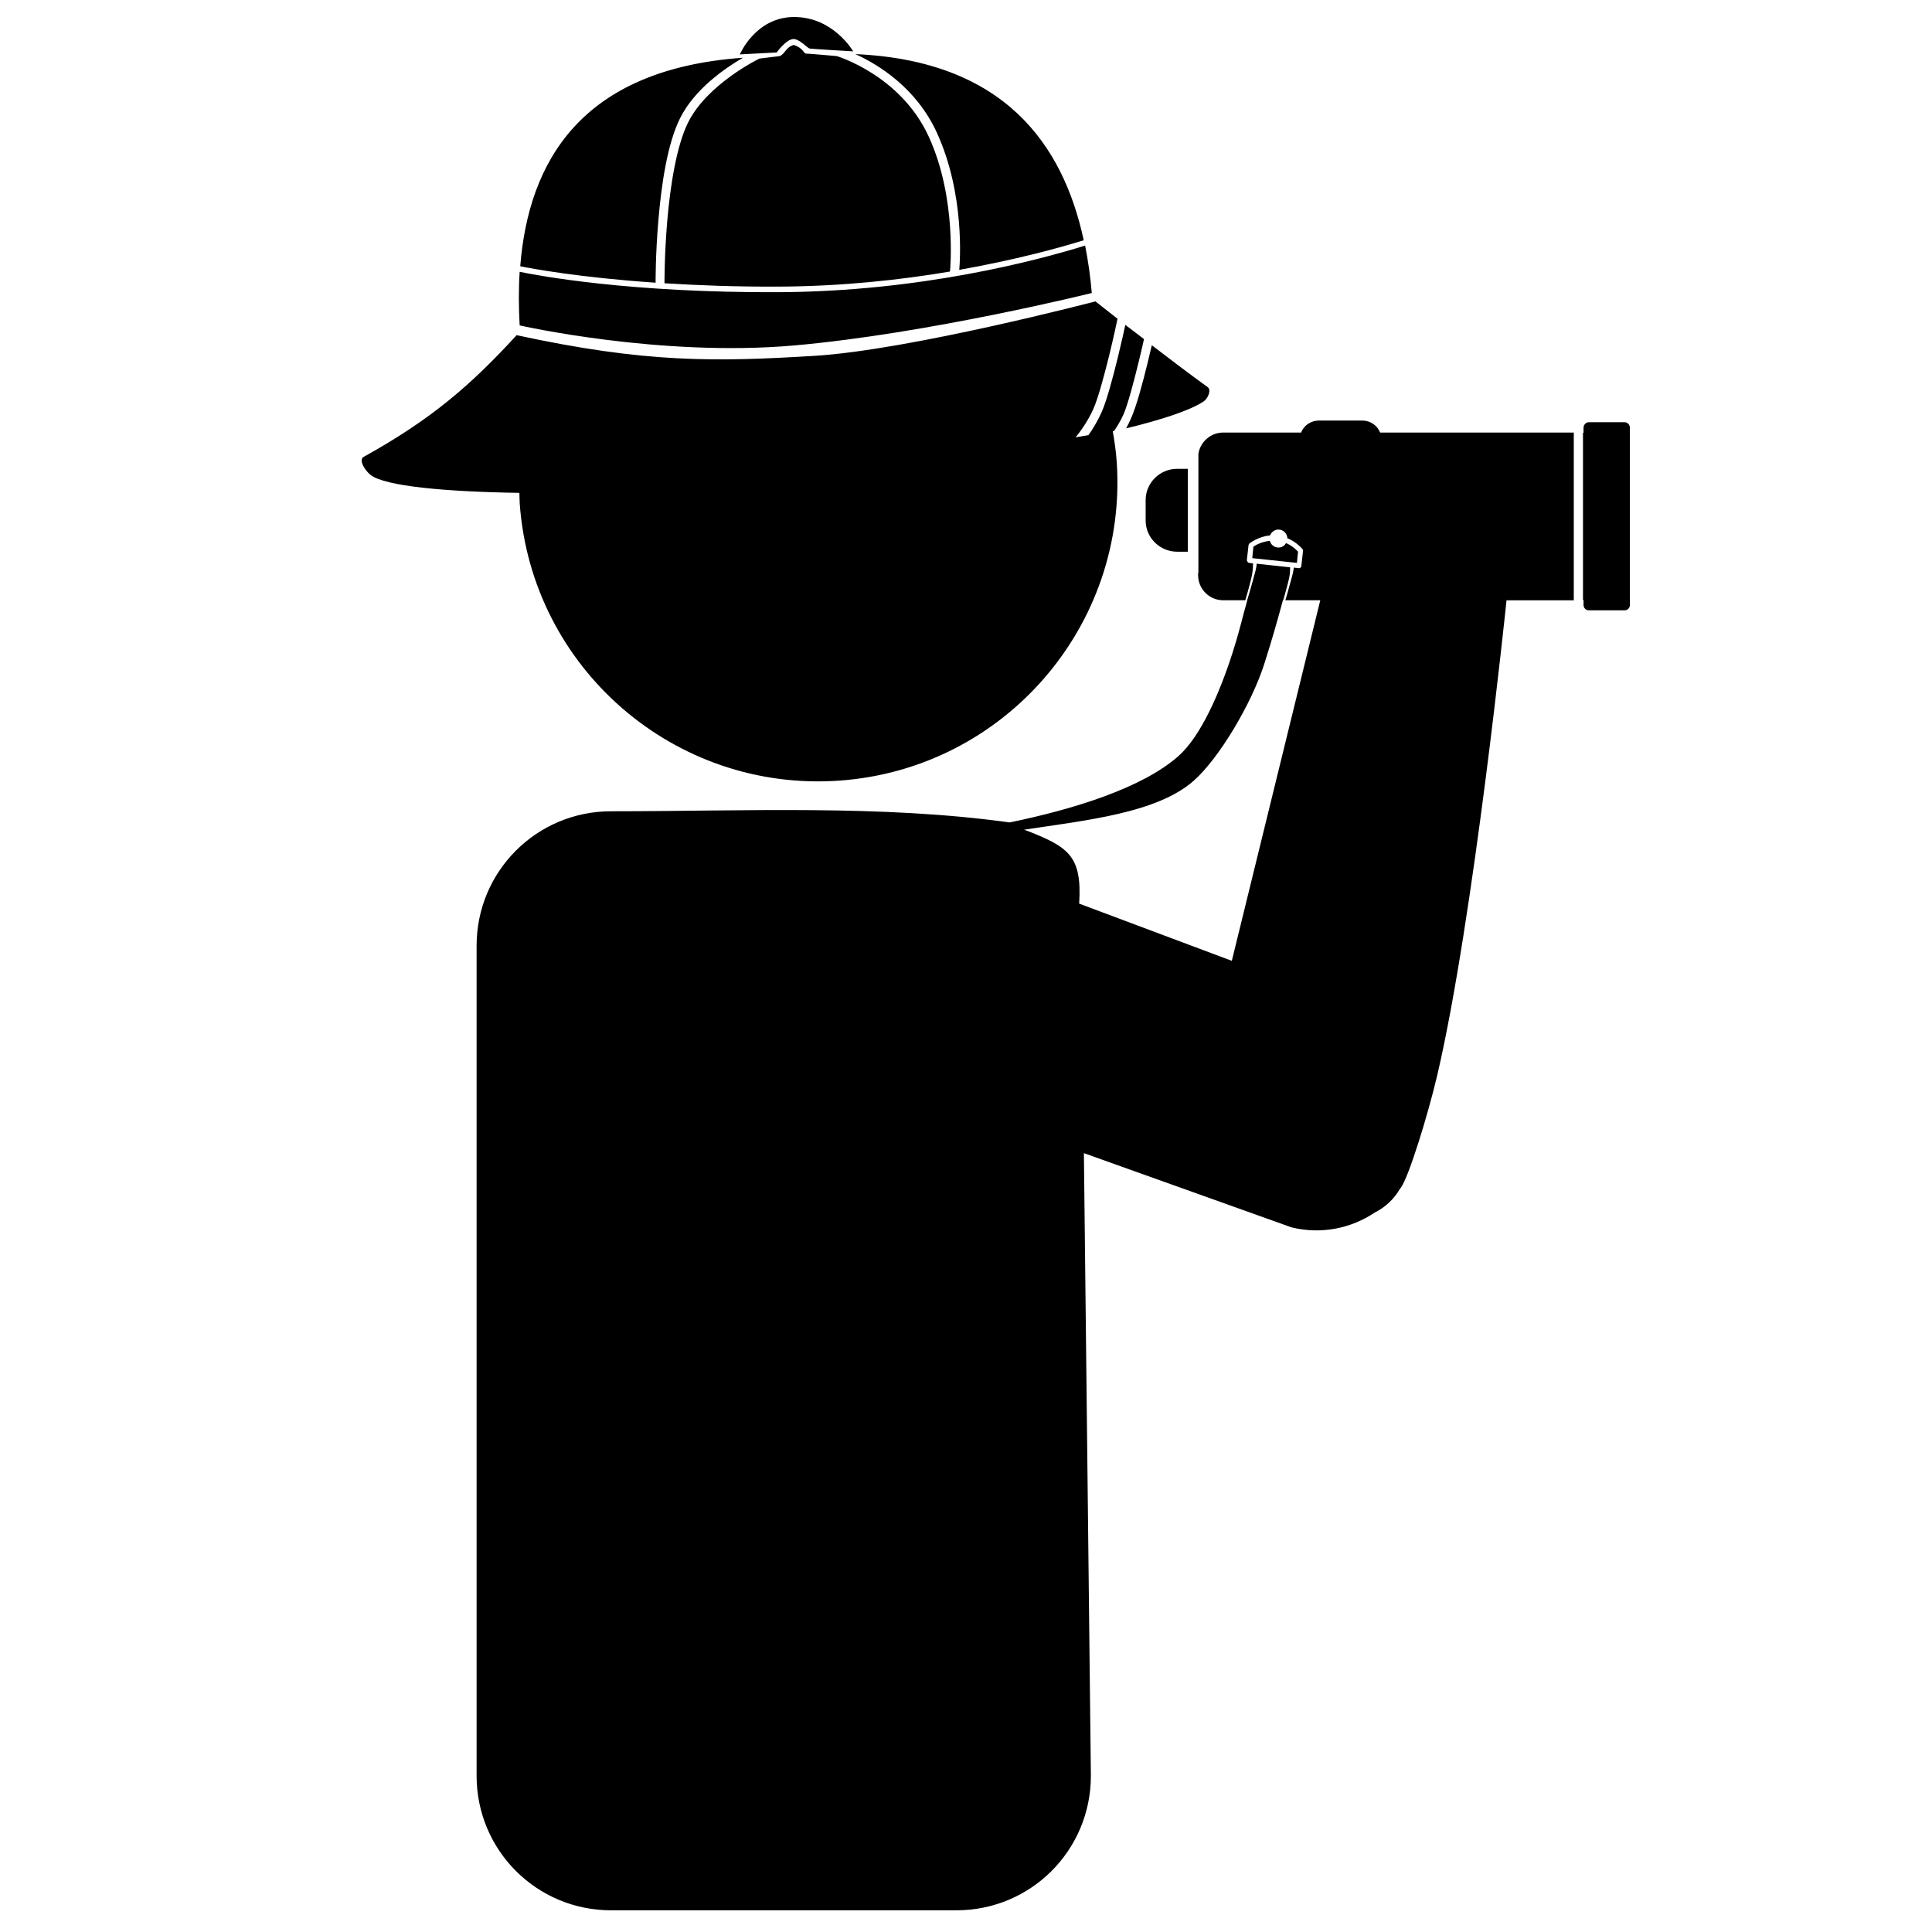
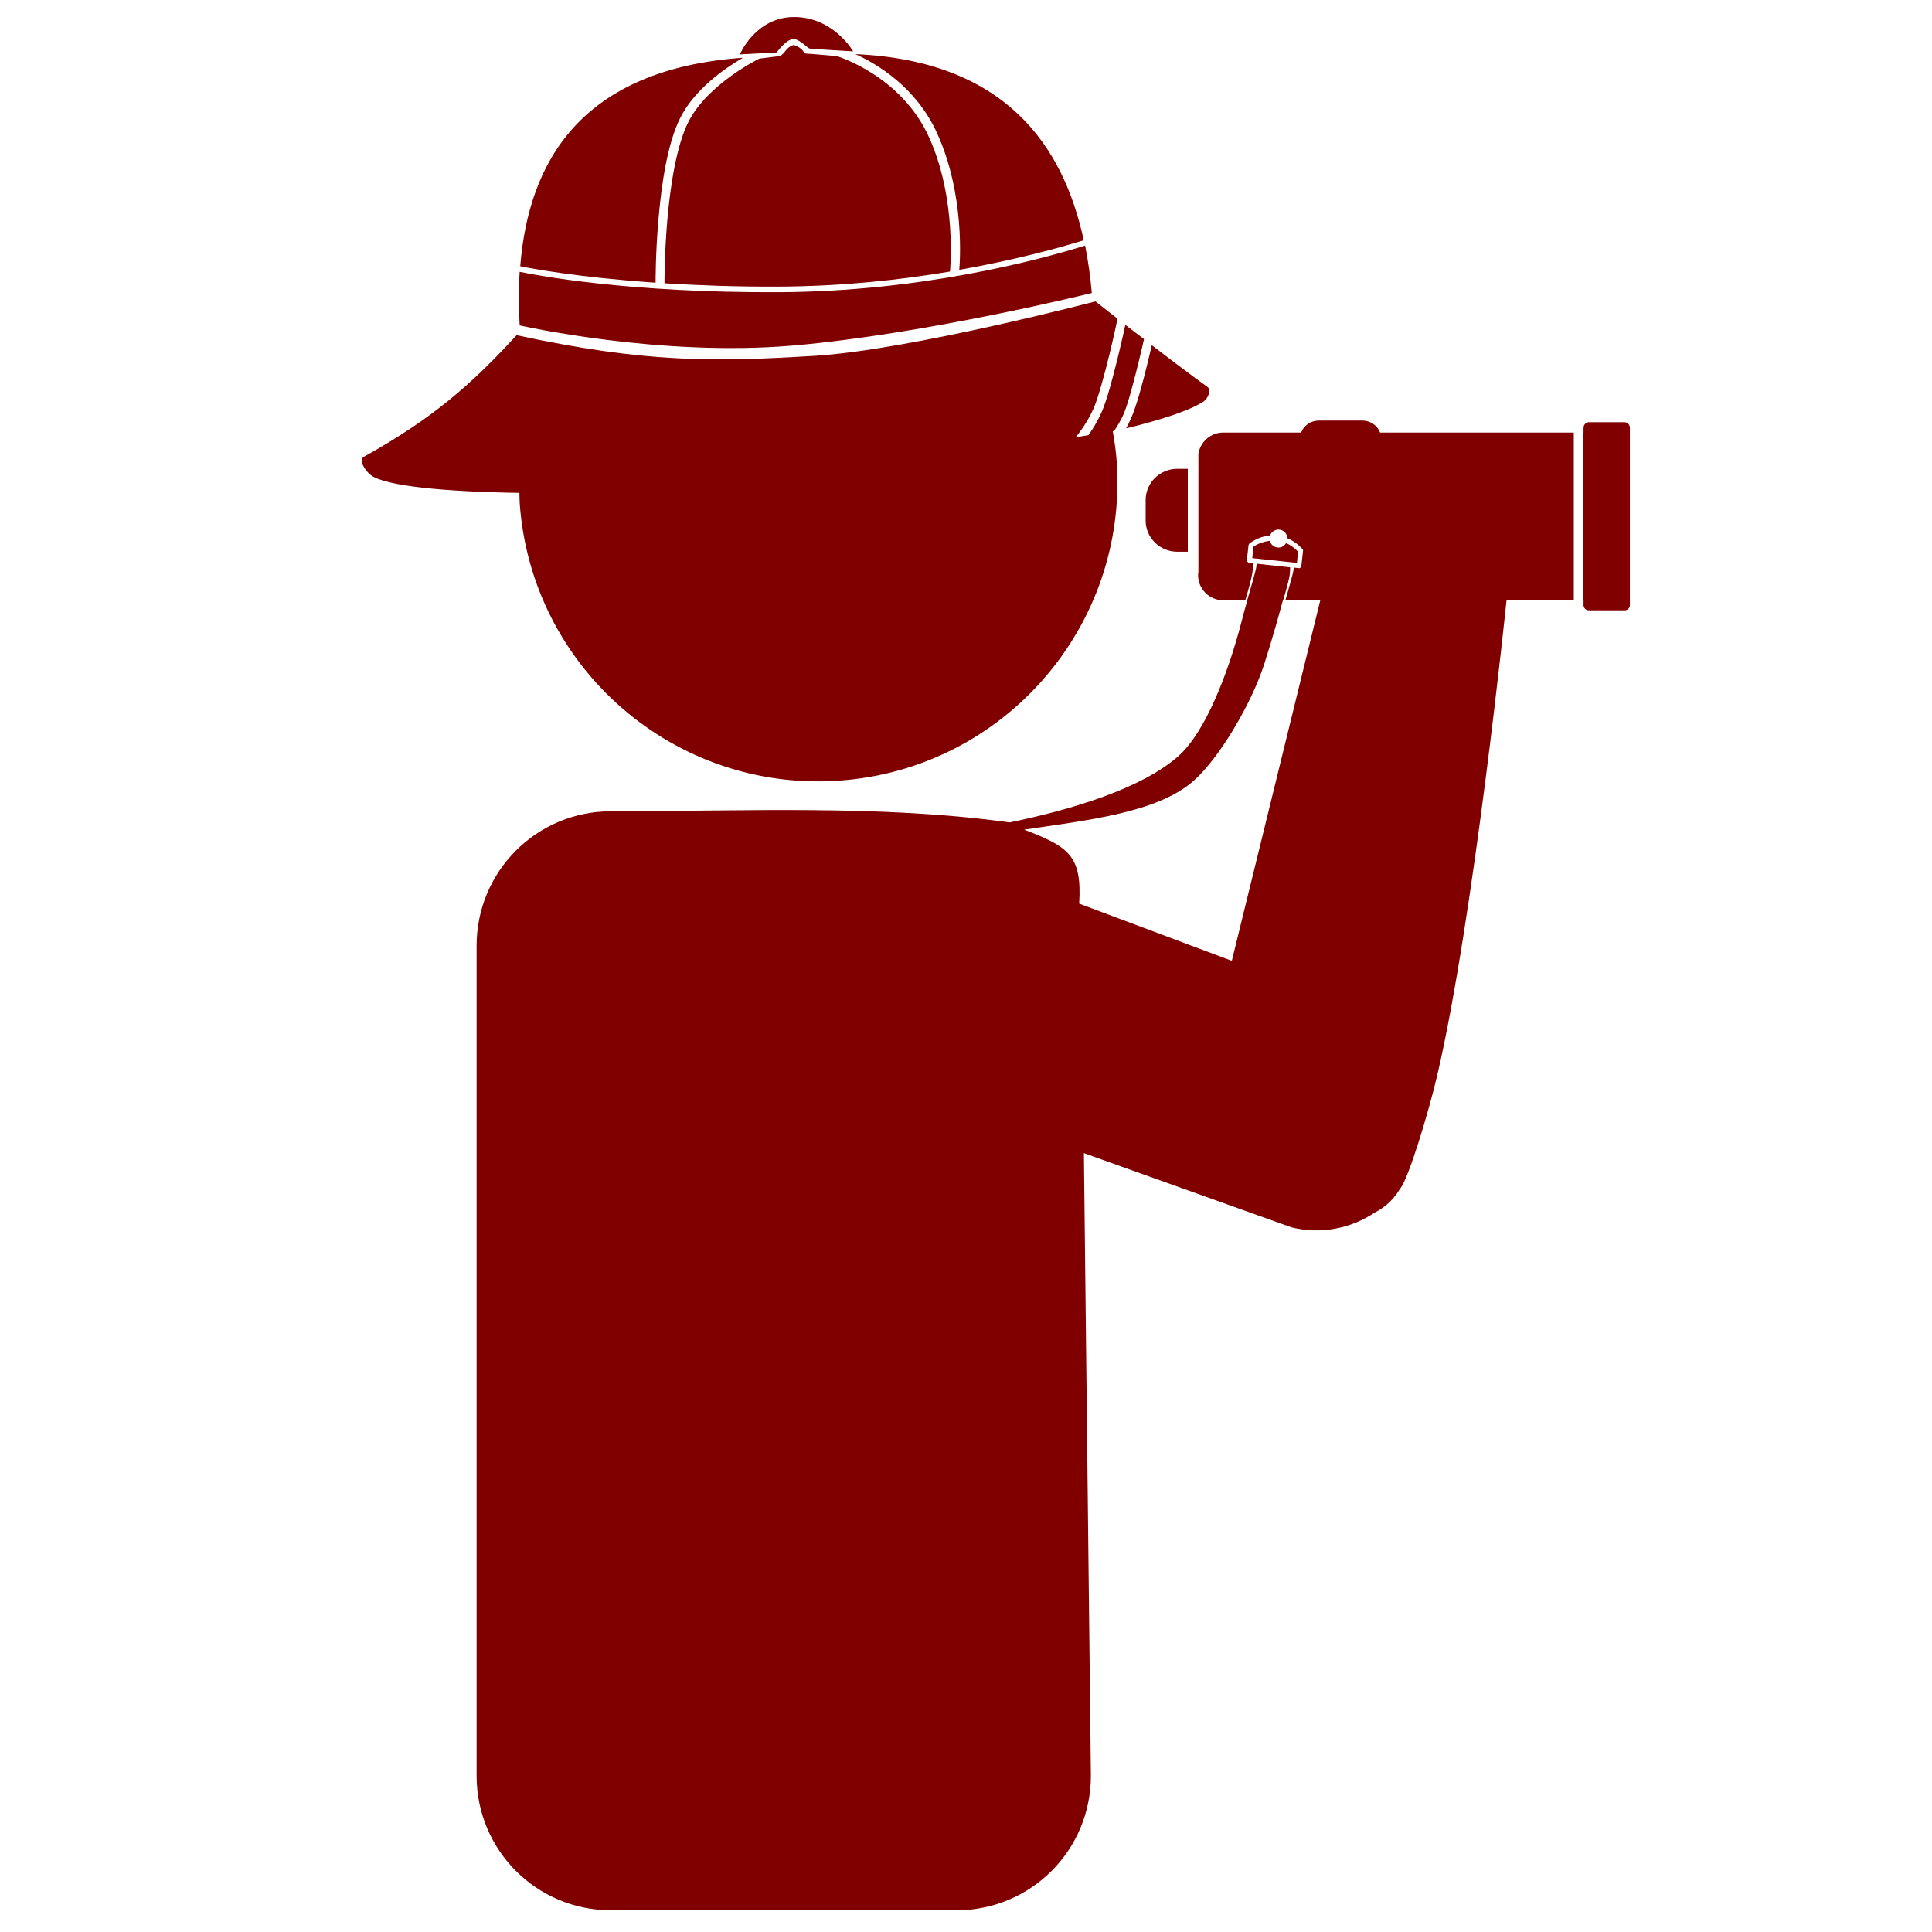
<svg xmlns="http://www.w3.org/2000/svg" width="100" height="100" viewBox="0 0 80 80" version="1.1" id="svg2">
  <defs id="defs8" />
-   <path style="fill:#000000;fill-opacity:1;stroke:none" d="m 32.89,0.704 c -1.608,-0.001 -2.254,1.549 -2.254,1.549 l 1.525,-0.081 c 0,0 0.413,-0.579 0.717,-0.555 0.25,0.02 0.558,0.375 0.647,0.393 0.089,0.018 1.803,0.116 1.803,0.116 0,0 -0.813,-1.42 -2.438,-1.421 z m -0.023,1.156 c -0.341,0.104 -0.343,0.355 -0.578,0.462 l -0.844,0.104 c 0,0 -2.147,1.038 -2.947,2.635 -0.485,0.966 -0.745,2.642 -0.867,4.068 -0.122,1.426 -0.116,2.6 -0.116,2.6 1.379,0.086 2.95,0.148 4.75,0.139 2.626,-0.014 5.028,-0.279 7.073,-0.624 0,0 -1.9e-5,-0.011 0,-0.012 0.003,-0.034 0.294,-3.006 -0.878,-5.57 -1.168,-2.556 -3.814,-3.34 -3.814,-3.34 0.185,0.018 -1.153,-0.104 -1.283,-0.104 -0.087,-0.014 -0.106,-0.231 -0.497,-0.358 z m 2.554,0.381 c 0.904,0.411 2.508,1.363 3.375,3.259 1.165,2.549 0.953,5.359 0.925,5.674 2.315,-0.41 4.124,-0.906 5.154,-1.225 -0.857,-3.977 -3.3,-7.436 -9.453,-7.708 z m -4.657,0.15 c -6.721,0.475 -8.88,4.325 -9.222,8.633 0.45,0.093 2.419,0.464 5.605,0.682 -2.04e-4,-0.034 -0.006,-1.177 0.116,-2.6 0.124,-1.444 0.365,-3.148 0.901,-4.218 0.6,-1.197 1.842,-2.056 2.6,-2.496 z m 14.168,7.778 c -1.994,0.62 -6.821,1.9 -12.666,1.93 -6.223,0.032 -10.045,-0.698 -10.748,-0.844 -0.047,0.731 -0.041,1.479 0,2.219 0,0 5.794,1.318 11.349,0.832 5.554,-0.486 12.342,-2.173 12.342,-2.173 -0.057,-0.662 -0.148,-1.317 -0.277,-1.965 z m 0.428,2.311 c 0,0 -7.687,2.013 -11.626,2.254 -4.115,0.251 -6.988,0.302 -12.342,-0.855 -1.881,2.053 -3.511,3.474 -6.333,5.039 -0.234,0.13 0.077,0.588 0.289,0.751 0.6,0.461 3.062,0.692 6.16,0.74 0.005,0.143 0.001,0.284 0.012,0.428 0.481,6.825 6.407,11.968 13.232,11.487 6.825,-0.481 11.968,-6.407 11.487,-13.232 -0.03,-0.42 -0.091,-0.831 -0.162,-1.237 0.019,-0.004 0.039,-0.007 0.058,-0.012 0.129,-0.201 0.267,-0.413 0.381,-0.67 0.181,-0.405 0.438,-1.385 0.647,-2.242 0.116,-0.475 0.139,-0.591 0.208,-0.89 -0.257,-0.198 -0.545,-0.412 -0.774,-0.589 -0.045,0.208 -0.129,0.605 -0.3,1.306 -0.211,0.863 -0.468,1.832 -0.682,2.311 -0.169,0.379 -0.364,0.692 -0.543,0.948 l -0.532,0.092 c 0.198,-0.246 0.502,-0.658 0.74,-1.19 0.181,-0.405 0.45,-1.385 0.659,-2.242 0.192,-0.788 0.312,-1.373 0.335,-1.479 -0.366,-0.286 -0.913,-0.717 -0.913,-0.717 z m 2.334,1.814 c -0.065,0.286 -0.079,0.34 -0.173,0.728 -0.211,0.863 -0.468,1.809 -0.682,2.288 -0.067,0.149 -0.135,0.294 -0.208,0.428 1.491,-0.363 2.636,-0.742 3.201,-1.109 0.177,-0.115 0.345,-0.477 0.173,-0.601 -0.791,-0.572 -1.572,-1.166 -2.311,-1.733 z m 6.922,3.12 c -0.336,0 -0.627,0.202 -0.74,0.497 l -3.224,0 c -0.518,0 -0.95,0.382 -1.029,0.878 l 0,0.058 0,4.854 c 0,0.016 -0.009,0.031 -0.012,0.046 l 0,0.069 c 0,0.574 0.466,1.04 1.04,1.04 l 0.913,0 c 0.064,-0.21 0.131,-0.448 0.173,-0.613 0.048,-0.187 0.1,-0.375 0.127,-0.566 0.016,-0.114 0.017,-0.232 0.023,-0.347 l -0.162,-0.023 c -0.004,2.15e-4 -0.008,2.15e-4 -0.012,0 -0.008,-0.003 -0.016,-0.007 -0.023,-0.012 -0.004,-0.004 -0.008,-0.007 -0.012,-0.012 -0.004,-0.004 -0.008,-0.007 -0.012,-0.012 -0.004,-0.004 -0.008,-0.007 -0.012,-0.012 -0.005,-0.007 -0.009,-0.015 -0.012,-0.023 -0.006,-0.011 -0.01,-0.023 -0.012,-0.035 -2.15e-4,-0.004 -2.15e-4,-0.008 0,-0.012 l 0.069,-0.613 c 0.002,-0.012 0.006,-0.024 0.012,-0.035 0.003,-0.008 0.007,-0.016 0.012,-0.023 0.004,-0.004 0.007,-0.008 0.012,-0.012 0,0 0.35,-0.289 0.855,-0.335 0.053,-0.138 0.189,-0.243 0.347,-0.243 0.2,0 0.363,0.16 0.37,0.358 0.4,0.165 0.624,0.451 0.624,0.451 0.004,0.004 0.008,0.007 0.012,0.012 0.004,0.004 0.008,0.007 0.012,0.012 0.006,0.011 -0.002,0.023 0,0.035 7.39e-4,0.008 7.39e-4,0.015 0,0.023 l -0.069,0.613 c -0.003,0.008 0.005,0.016 0,0.023 -0.003,0.008 -0.007,0.016 -0.012,0.023 -0.004,0.004 -0.007,0.008 -0.012,0.012 -0.004,0.004 -0.007,0.008 -0.012,0.012 -0.004,0.004 -0.007,0.008 -0.012,0.012 -0.007,0.005 -0.015,0.009 -0.023,0.012 -0.011,0.002 -0.023,0.002 -0.035,0 l -0.208,-0.023 c -0.004,0.045 -0.006,0.069 -0.012,0.104 -0.029,0.171 -0.083,0.341 -0.127,0.508 -0.065,0.248 -0.163,0.587 -0.208,0.74 l 1.445,0 -3.663,14.931 -6.321,-2.369 c 0.123,-1.986 -0.434,-2.358 -2.277,-3.062 2.603,-0.391 5.507,-0.695 7.015,-2.022 1.059,-0.932 2.4,-3.198 2.924,-4.831 0.354,-1.104 0.608,-2.029 0.774,-2.646 l 0.012,0 c 0.057,-0.196 0.088,-0.3 0.127,-0.451 0.05,-0.192 0.107,-0.382 0.139,-0.578 0.018,-0.109 0.017,-0.239 0.023,-0.335 l -1.387,-0.15 c -0.004,0.05 -0.006,0.078 -0.012,0.116 -0.027,0.171 -0.083,0.341 -0.127,0.508 -0.008,0.031 -0.013,0.057 -0.023,0.092 -0.085,0.311 -0.227,0.785 -0.231,0.797 -5e-5,1.7e-4 0,0.012 0,0.012 -0.02,0.084 -0.035,0.125 -0.058,0.22 l -0.081,0.289 c -0.125,0.489 -0.273,1.051 -0.474,1.676 -0.516,1.609 -1.304,3.439 -2.242,4.264 -1.498,1.318 -4.335,2.195 -6.98,2.739 -5.342,-0.741 -11.036,-0.462 -16.503,-0.462 -3.085,0 -5.57,2.485 -5.57,5.57 l 0,34.369 c 0,3.085 2.485,5.57 5.57,5.57 l 14.296,0 c 3.085,0 5.57,-2.485 5.57,-5.57 l -0.289,-25.783 8.598,3.074 c 1.236,0.302 2.467,0.04 3.444,-0.613 0.439,-0.22 0.803,-0.562 1.052,-0.994 0.005,-0.009 0.018,-0.014 0.023,-0.023 0.337,-0.454 1.142,-3.076 1.514,-4.669 C 61.023,38.074 62.382,24.857 62.382,24.857 l 2.785,0 0,-6.946 -8.02,0 c -0.113,-0.295 -0.404,-0.497 -0.74,-0.497 l -1.791,0 z m 11.175,0.069 c -0.123,0 -0.22,0.108 -0.22,0.231 l 0,0.208 c -0.008,-6.01e-4 -0.016,0.001 -0.023,0 l 0,6.922 c 0.007,-0.001 0.015,6.01e-4 0.023,0 l 0,0.208 c 0,0.123 0.096,0.22 0.22,0.22 l 1.479,0 c 0.123,0 0.22,-0.096 0.22,-0.22 l 0,-7.338 c 0,-0.123 -0.096,-0.231 -0.22,-0.231 l -1.479,0 z m -17.046,1.93 c -0.717,0 -1.306,0.577 -1.306,1.294 l 0,0.844 c 0,0.717 0.589,1.294 1.306,1.294 l 0.439,0 0,-3.432 -0.439,0 z m 3.837,2.982 c -0.379,0.038 -0.642,0.212 -0.682,0.243 l -0.046,0.474 1.849,0.196 0.046,-0.462 c -0.029,-0.034 -0.206,-0.234 -0.497,-0.358 -0.064,0.112 -0.174,0.185 -0.312,0.185 -0.173,0 -0.318,-0.117 -0.358,-0.277 z" id="path5758" />
+   <path style="fill:#800000;fill-opacity:1;stroke:none" d="m 32.89,0.704 c -1.608,-0.001 -2.254,1.549 -2.254,1.549 l 1.525,-0.081 c 0,0 0.413,-0.579 0.717,-0.555 0.25,0.02 0.558,0.375 0.647,0.393 0.089,0.018 1.803,0.116 1.803,0.116 0,0 -0.813,-1.42 -2.438,-1.421 z m -0.023,1.156 c -0.341,0.104 -0.343,0.355 -0.578,0.462 l -0.844,0.104 c 0,0 -2.147,1.038 -2.947,2.635 -0.485,0.966 -0.745,2.642 -0.867,4.068 -0.122,1.426 -0.116,2.6 -0.116,2.6 1.379,0.086 2.95,0.148 4.75,0.139 2.626,-0.014 5.028,-0.279 7.073,-0.624 0,0 -1.9e-5,-0.011 0,-0.012 0.003,-0.034 0.294,-3.006 -0.878,-5.57 -1.168,-2.556 -3.814,-3.34 -3.814,-3.34 0.185,0.018 -1.153,-0.104 -1.283,-0.104 -0.087,-0.014 -0.106,-0.231 -0.497,-0.358 z m 2.554,0.381 c 0.904,0.411 2.508,1.363 3.375,3.259 1.165,2.549 0.953,5.359 0.925,5.674 2.315,-0.41 4.124,-0.906 5.154,-1.225 -0.857,-3.977 -3.3,-7.436 -9.453,-7.708 z m -4.657,0.15 c -6.721,0.475 -8.88,4.325 -9.222,8.633 0.45,0.093 2.419,0.464 5.605,0.682 -2.04e-4,-0.034 -0.006,-1.177 0.116,-2.6 0.124,-1.444 0.365,-3.148 0.901,-4.218 0.6,-1.197 1.842,-2.056 2.6,-2.496 z m 14.168,7.778 c -1.994,0.62 -6.821,1.9 -12.666,1.93 -6.223,0.032 -10.045,-0.698 -10.748,-0.844 -0.047,0.731 -0.041,1.479 0,2.219 0,0 5.794,1.318 11.349,0.832 5.554,-0.486 12.342,-2.173 12.342,-2.173 -0.057,-0.662 -0.148,-1.317 -0.277,-1.965 z m 0.428,2.311 c 0,0 -7.687,2.013 -11.626,2.254 -4.115,0.251 -6.988,0.302 -12.342,-0.855 -1.881,2.053 -3.511,3.474 -6.333,5.039 -0.234,0.13 0.077,0.588 0.289,0.751 0.6,0.461 3.062,0.692 6.16,0.74 0.005,0.143 0.001,0.284 0.012,0.428 0.481,6.825 6.407,11.968 13.232,11.487 6.825,-0.481 11.968,-6.407 11.487,-13.232 -0.03,-0.42 -0.091,-0.831 -0.162,-1.237 0.019,-0.004 0.039,-0.007 0.058,-0.012 0.129,-0.201 0.267,-0.413 0.381,-0.67 0.181,-0.405 0.438,-1.385 0.647,-2.242 0.116,-0.475 0.139,-0.591 0.208,-0.89 -0.257,-0.198 -0.545,-0.412 -0.774,-0.589 -0.045,0.208 -0.129,0.605 -0.3,1.306 -0.211,0.863 -0.468,1.832 -0.682,2.311 -0.169,0.379 -0.364,0.692 -0.543,0.948 l -0.532,0.092 c 0.198,-0.246 0.502,-0.658 0.74,-1.19 0.181,-0.405 0.45,-1.385 0.659,-2.242 0.192,-0.788 0.312,-1.373 0.335,-1.479 -0.366,-0.286 -0.913,-0.717 -0.913,-0.717 z m 2.334,1.814 c -0.065,0.286 -0.079,0.34 -0.173,0.728 -0.211,0.863 -0.468,1.809 -0.682,2.288 -0.067,0.149 -0.135,0.294 -0.208,0.428 1.491,-0.363 2.636,-0.742 3.201,-1.109 0.177,-0.115 0.345,-0.477 0.173,-0.601 -0.791,-0.572 -1.572,-1.166 -2.311,-1.733 z m 6.922,3.12 c -0.336,0 -0.627,0.202 -0.74,0.497 l -3.224,0 c -0.518,0 -0.95,0.382 -1.029,0.878 l 0,0.058 0,4.854 c 0,0.016 -0.009,0.031 -0.012,0.046 l 0,0.069 c 0,0.574 0.466,1.04 1.04,1.04 l 0.913,0 c 0.064,-0.21 0.131,-0.448 0.173,-0.613 0.048,-0.187 0.1,-0.375 0.127,-0.566 0.016,-0.114 0.017,-0.232 0.023,-0.347 l -0.162,-0.023 c -0.004,2.15e-4 -0.008,2.15e-4 -0.012,0 -0.008,-0.003 -0.016,-0.007 -0.023,-0.012 -0.004,-0.004 -0.008,-0.007 -0.012,-0.012 -0.004,-0.004 -0.008,-0.007 -0.012,-0.012 -0.004,-0.004 -0.008,-0.007 -0.012,-0.012 -0.005,-0.007 -0.009,-0.015 -0.012,-0.023 -0.006,-0.011 -0.01,-0.023 -0.012,-0.035 -2.15e-4,-0.004 -2.15e-4,-0.008 0,-0.012 l 0.069,-0.613 c 0.002,-0.012 0.006,-0.024 0.012,-0.035 0.003,-0.008 0.007,-0.016 0.012,-0.023 0.004,-0.004 0.007,-0.008 0.012,-0.012 0,0 0.35,-0.289 0.855,-0.335 0.053,-0.138 0.189,-0.243 0.347,-0.243 0.2,0 0.363,0.16 0.37,0.358 0.4,0.165 0.624,0.451 0.624,0.451 0.004,0.004 0.008,0.007 0.012,0.012 0.004,0.004 0.008,0.007 0.012,0.012 0.006,0.011 -0.002,0.023 0,0.035 7.39e-4,0.008 7.39e-4,0.015 0,0.023 l -0.069,0.613 c -0.003,0.008 0.005,0.016 0,0.023 -0.003,0.008 -0.007,0.016 -0.012,0.023 -0.004,0.004 -0.007,0.008 -0.012,0.012 -0.004,0.004 -0.007,0.008 -0.012,0.012 -0.004,0.004 -0.007,0.008 -0.012,0.012 -0.007,0.005 -0.015,0.009 -0.023,0.012 -0.011,0.002 -0.023,0.002 -0.035,0 l -0.208,-0.023 c -0.004,0.045 -0.006,0.069 -0.012,0.104 -0.029,0.171 -0.083,0.341 -0.127,0.508 -0.065,0.248 -0.163,0.587 -0.208,0.74 l 1.445,0 -3.663,14.931 -6.321,-2.369 c 0.123,-1.986 -0.434,-2.358 -2.277,-3.062 2.603,-0.391 5.507,-0.695 7.015,-2.022 1.059,-0.932 2.4,-3.198 2.924,-4.831 0.354,-1.104 0.608,-2.029 0.774,-2.646 l 0.012,0 c 0.057,-0.196 0.088,-0.3 0.127,-0.451 0.05,-0.192 0.107,-0.382 0.139,-0.578 0.018,-0.109 0.017,-0.239 0.023,-0.335 l -1.387,-0.15 c -0.004,0.05 -0.006,0.078 -0.012,0.116 -0.027,0.171 -0.083,0.341 -0.127,0.508 -0.008,0.031 -0.013,0.057 -0.023,0.092 -0.085,0.311 -0.227,0.785 -0.231,0.797 -5e-5,1.7e-4 0,0.012 0,0.012 -0.02,0.084 -0.035,0.125 -0.058,0.22 l -0.081,0.289 c -0.125,0.489 -0.273,1.051 -0.474,1.676 -0.516,1.609 -1.304,3.439 -2.242,4.264 -1.498,1.318 -4.335,2.195 -6.98,2.739 -5.342,-0.741 -11.036,-0.462 -16.503,-0.462 -3.085,0 -5.57,2.485 -5.57,5.57 l 0,34.369 c 0,3.085 2.485,5.57 5.57,5.57 l 14.296,0 c 3.085,0 5.57,-2.485 5.57,-5.57 l -0.289,-25.783 8.598,3.074 c 1.236,0.302 2.467,0.04 3.444,-0.613 0.439,-0.22 0.803,-0.562 1.052,-0.994 0.005,-0.009 0.018,-0.014 0.023,-0.023 0.337,-0.454 1.142,-3.076 1.514,-4.669 C 61.023,38.074 62.382,24.857 62.382,24.857 l 2.785,0 0,-6.946 -8.02,0 c -0.113,-0.295 -0.404,-0.497 -0.74,-0.497 l -1.791,0 z m 11.175,0.069 c -0.123,0 -0.22,0.108 -0.22,0.231 l 0,0.208 c -0.008,-6.01e-4 -0.016,0.001 -0.023,0 l 0,6.922 c 0.007,-0.001 0.015,6.01e-4 0.023,0 l 0,0.208 c 0,0.123 0.096,0.22 0.22,0.22 l 1.479,0 c 0.123,0 0.22,-0.096 0.22,-0.22 l 0,-7.338 c 0,-0.123 -0.096,-0.231 -0.22,-0.231 l -1.479,0 z m -17.046,1.93 c -0.717,0 -1.306,0.577 -1.306,1.294 l 0,0.844 c 0,0.717 0.589,1.294 1.306,1.294 l 0.439,0 0,-3.432 -0.439,0 z m 3.837,2.982 c -0.379,0.038 -0.642,0.212 -0.682,0.243 l -0.046,0.474 1.849,0.196 0.046,-0.462 c -0.029,-0.034 -0.206,-0.234 -0.497,-0.358 -0.064,0.112 -0.174,0.185 -0.312,0.185 -0.173,0 -0.318,-0.117 -0.358,-0.277 z" id="path5758" />
  <g id="g5753" transform="translate(-1.509895,-34.22462)" style="fill:#000000;stroke:none">
    <g style="fill:#000000;stroke:none" transform="matrix(-0.01518302,0.02305311,-0.02305311,-0.01518302,42.31406,43.04619)" id="g3041" />
    <g style="display:inline;fill:#000000;stroke:none" id="layer2" />
  </g>
</svg>
